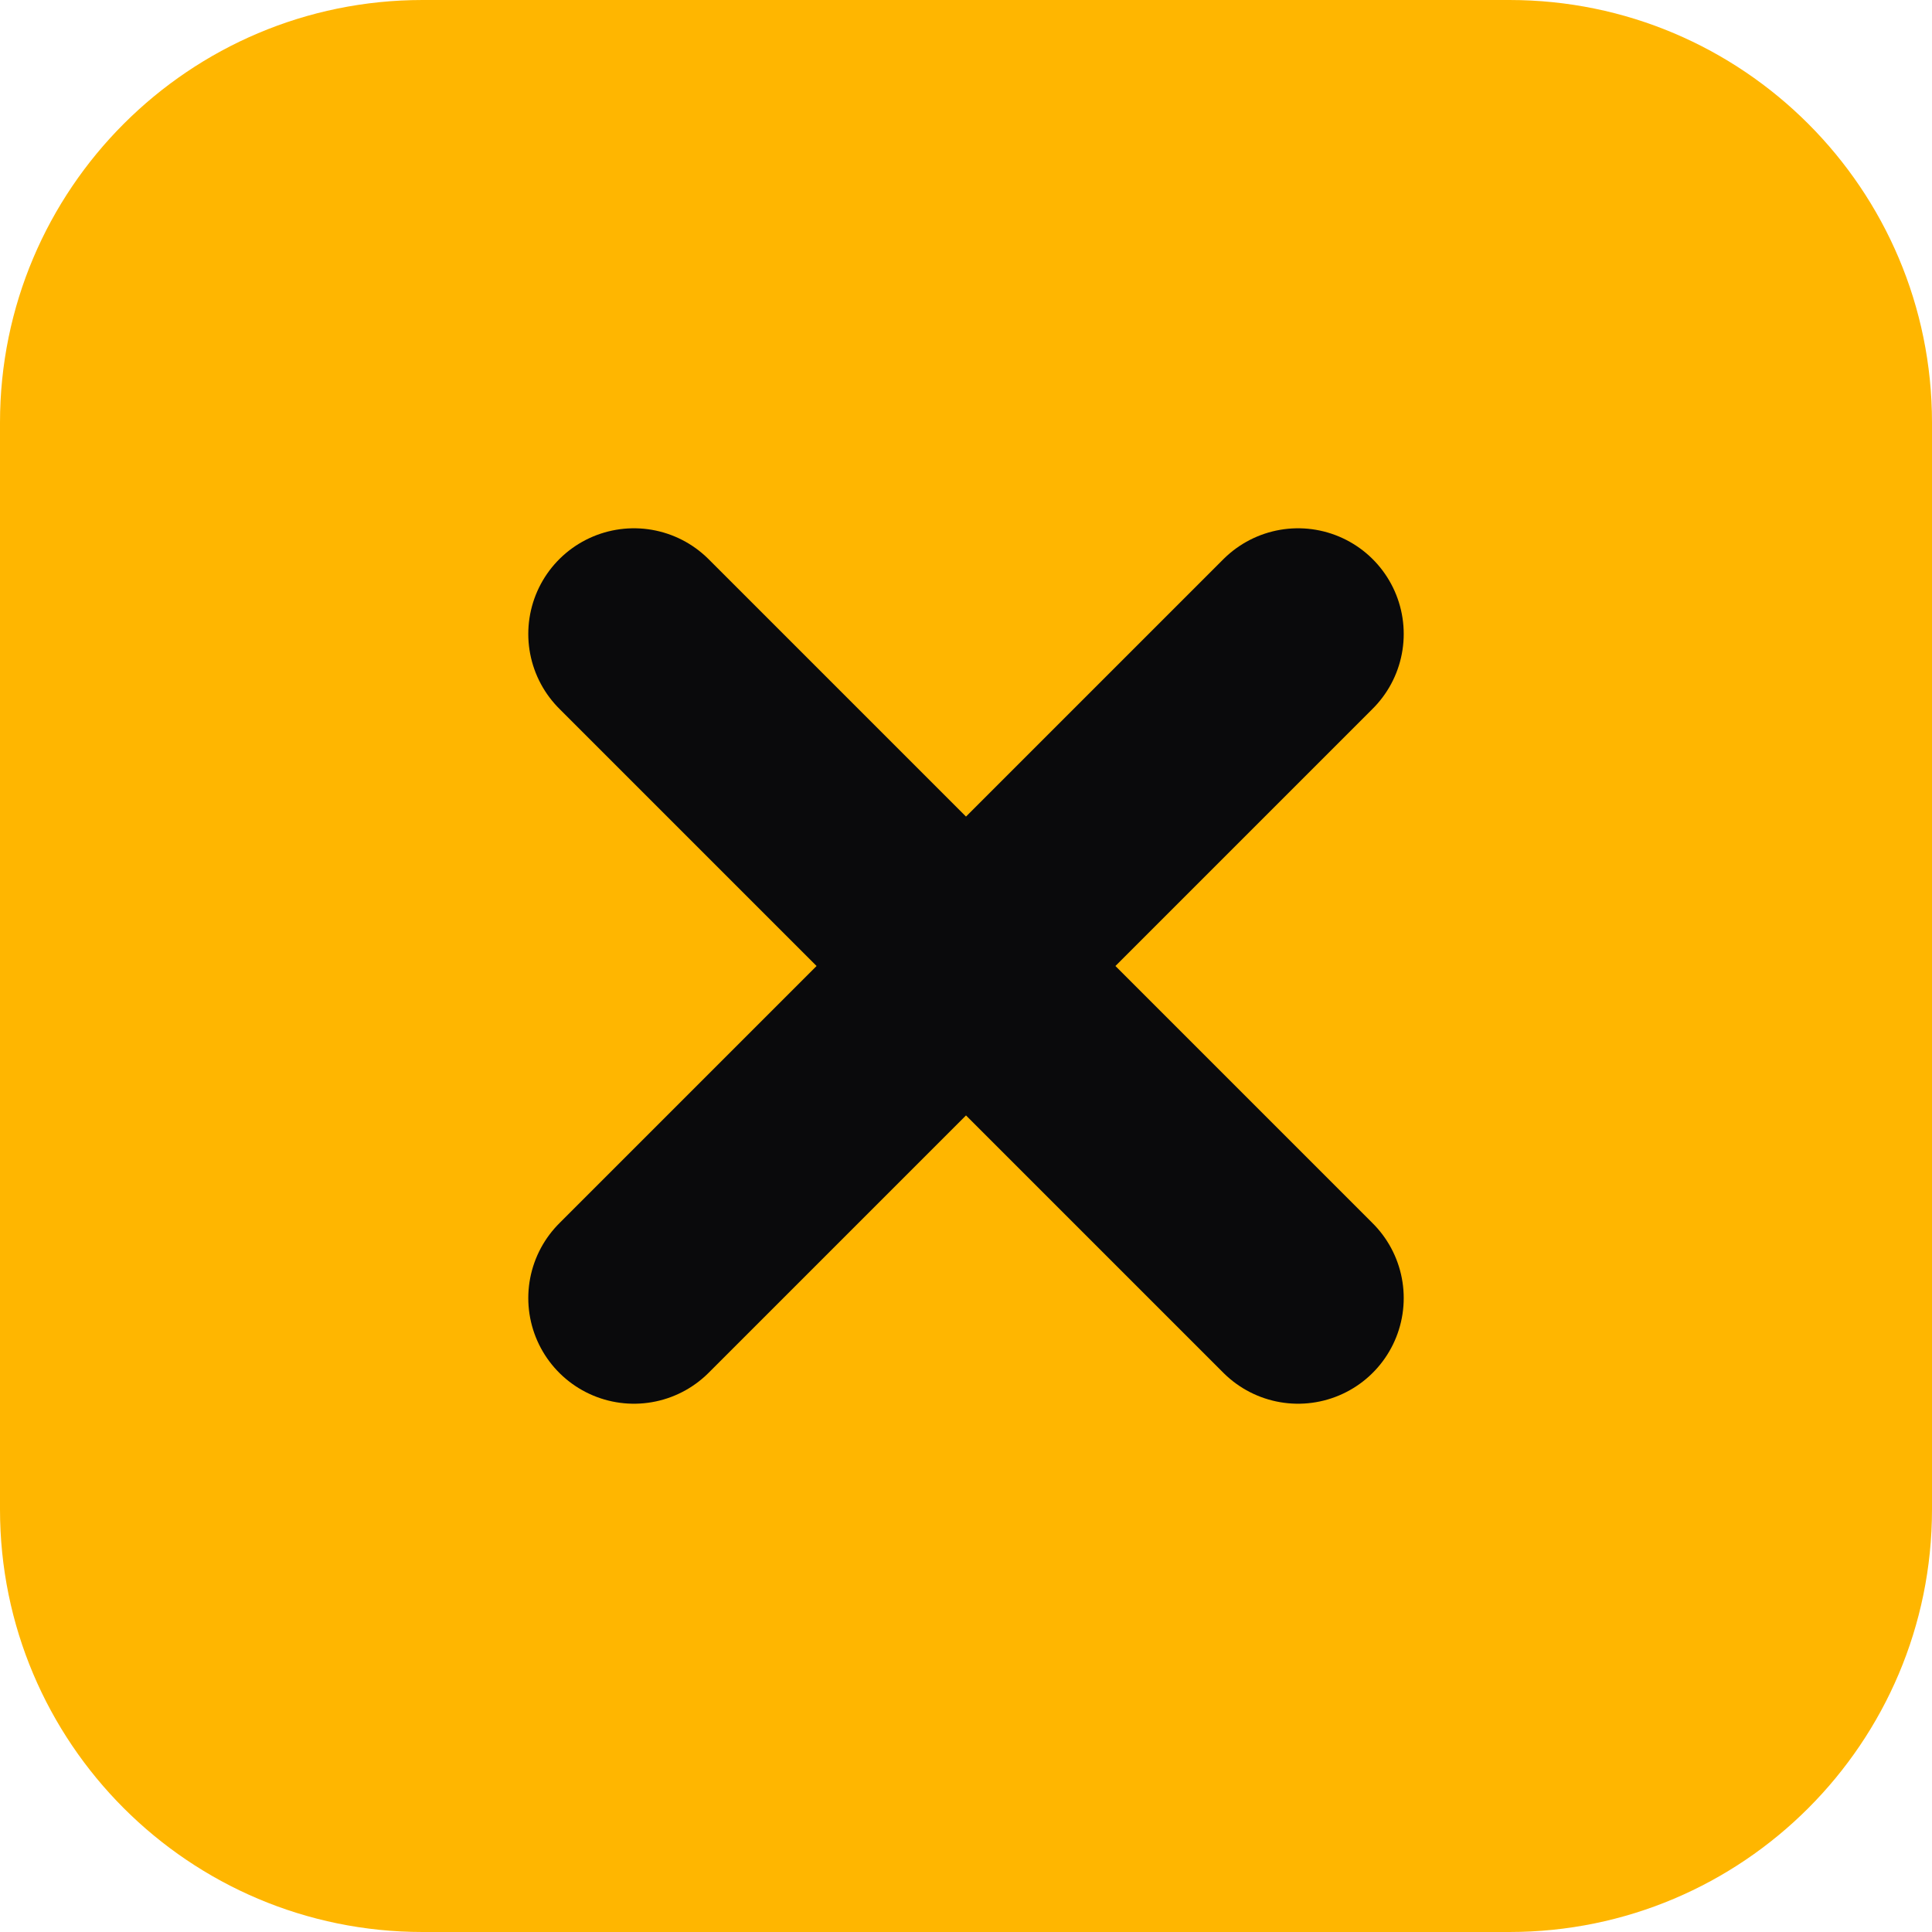
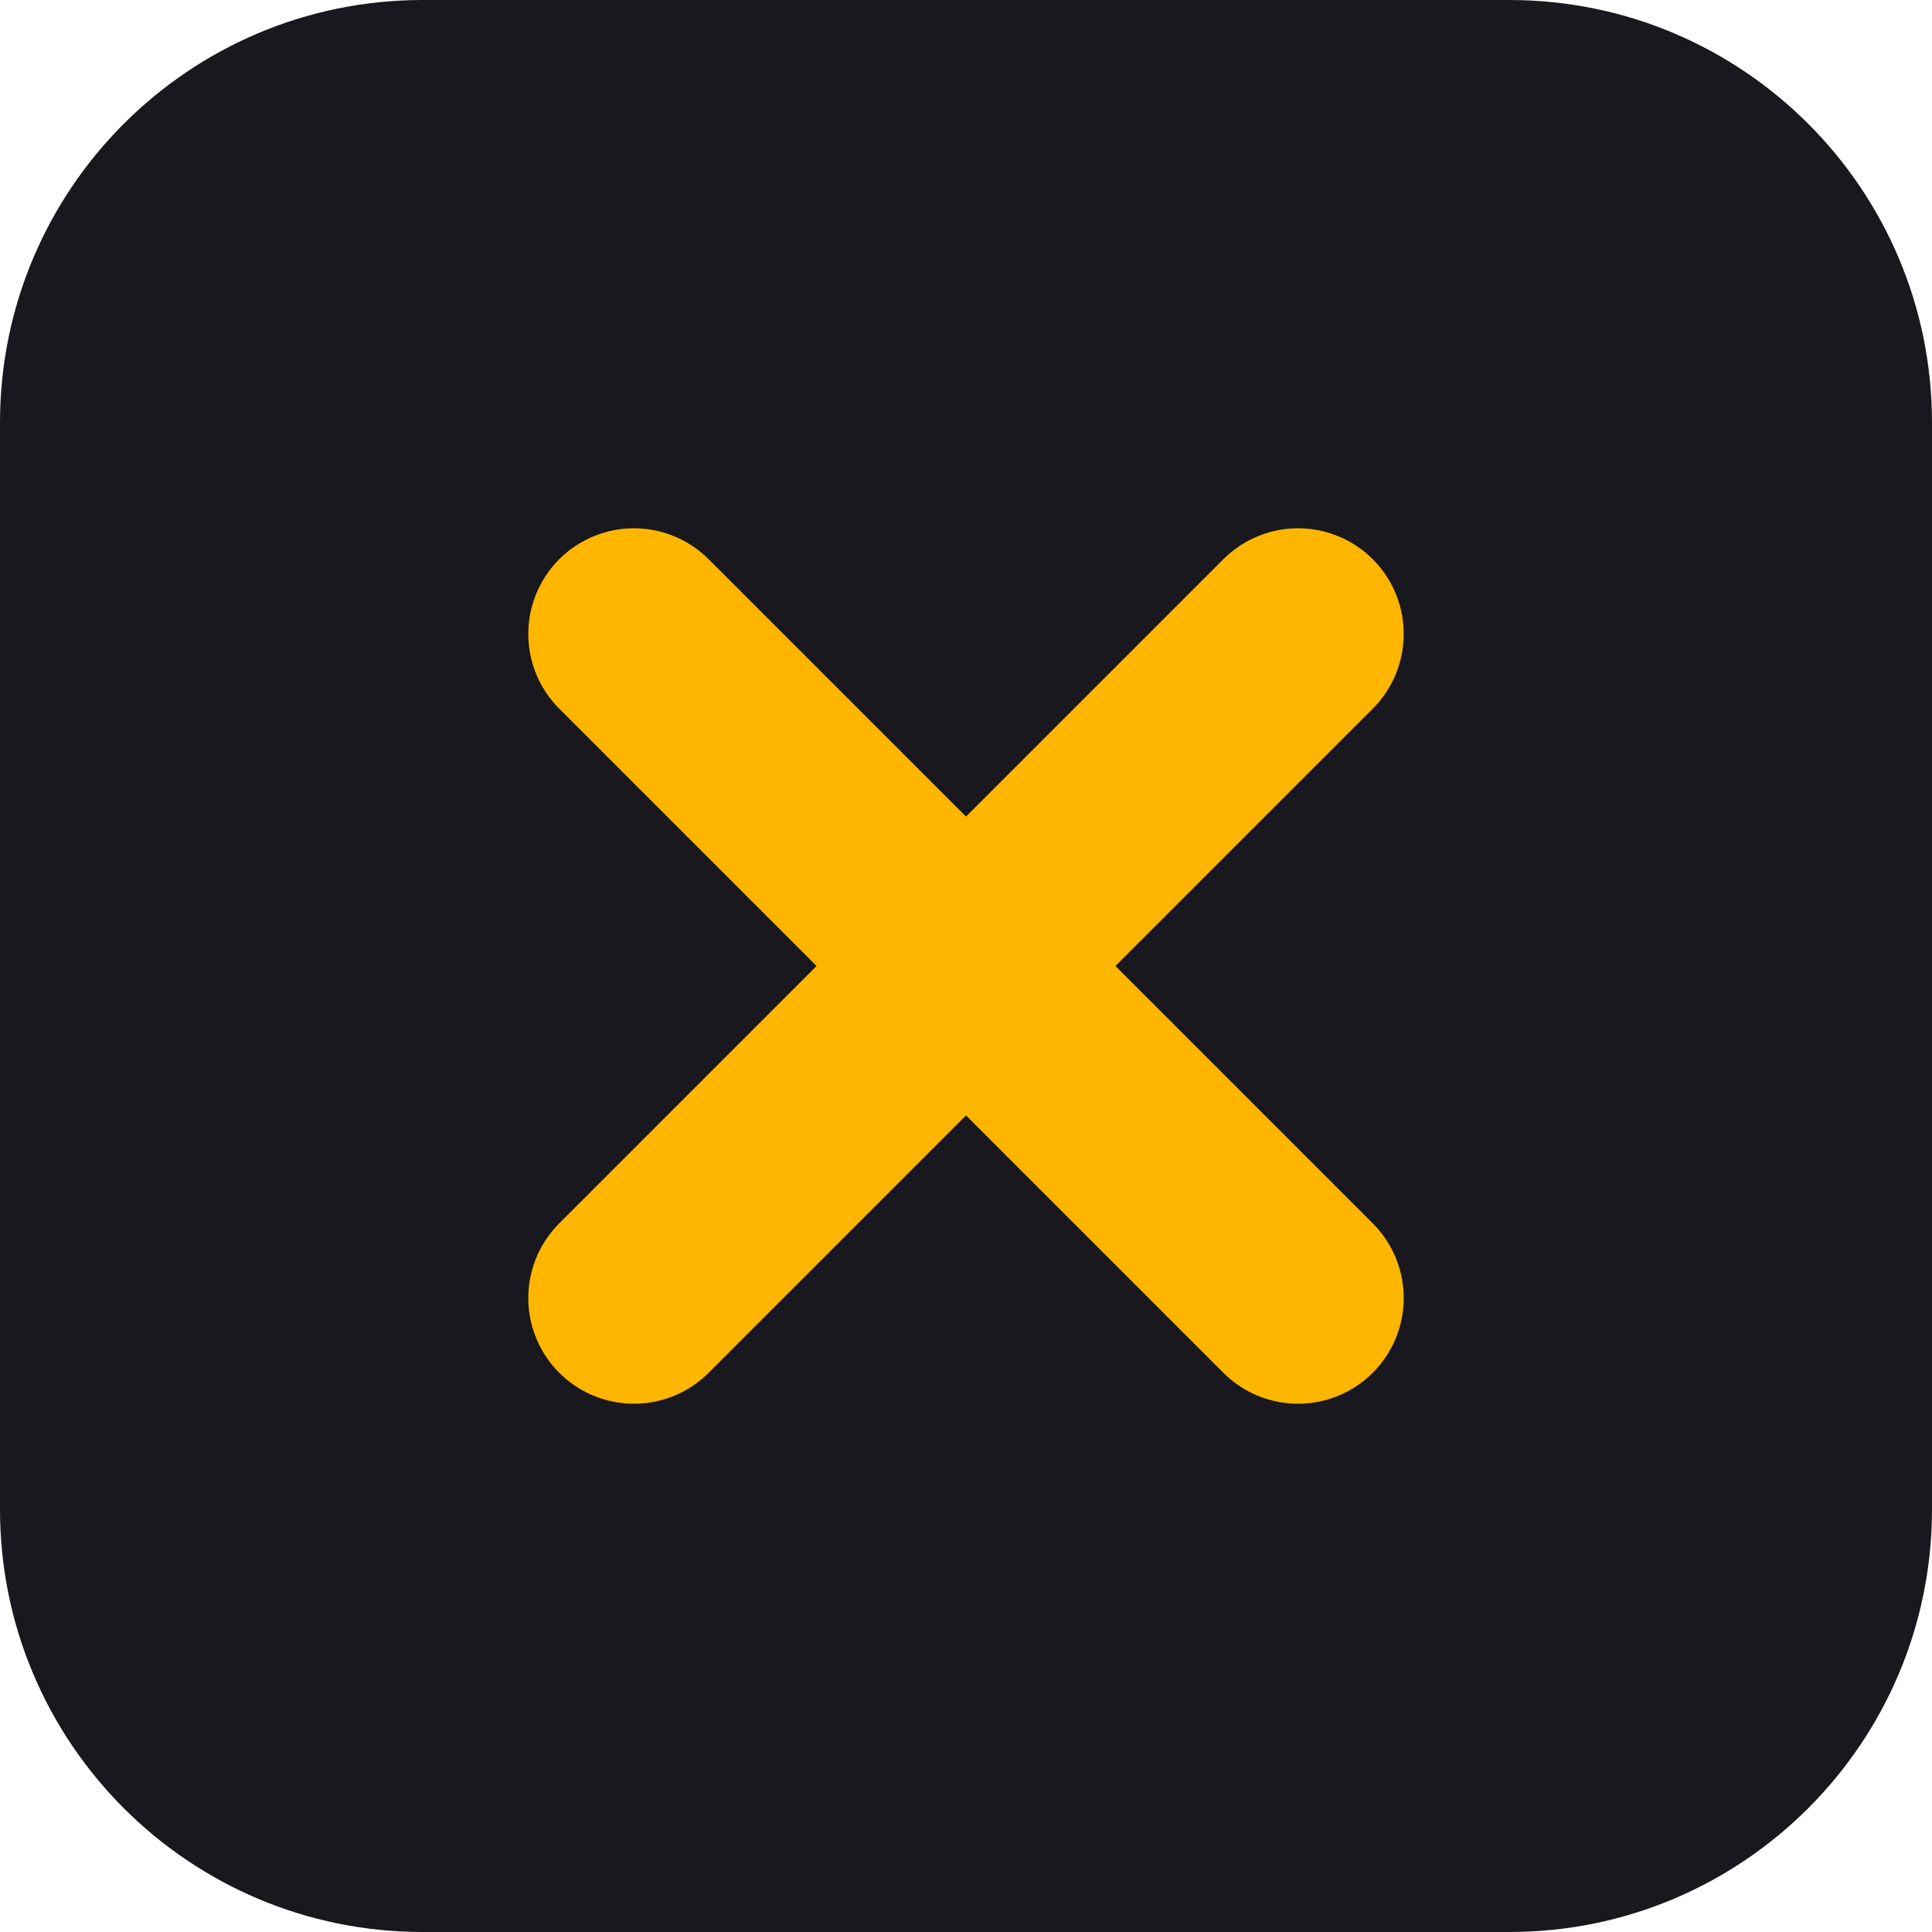
<svg xmlns="http://www.w3.org/2000/svg" width="64" height="64" viewBox="0 0 64 64">
-   <rect width="64" height="64" rx="14" fill="#FFB600" />
-   <path d="M21 21 L43 43 M43 21 L21 43" stroke="#0A0A0C" stroke-width="7" stroke-linecap="round" />
+   <rect width="64" height="64" rx="14" fill="#18181E" />
+   <path d="M21 21 L43 43 M43 21 L21 43" stroke="#FFB600" stroke-width="7" stroke-linecap="round" />
</svg>
